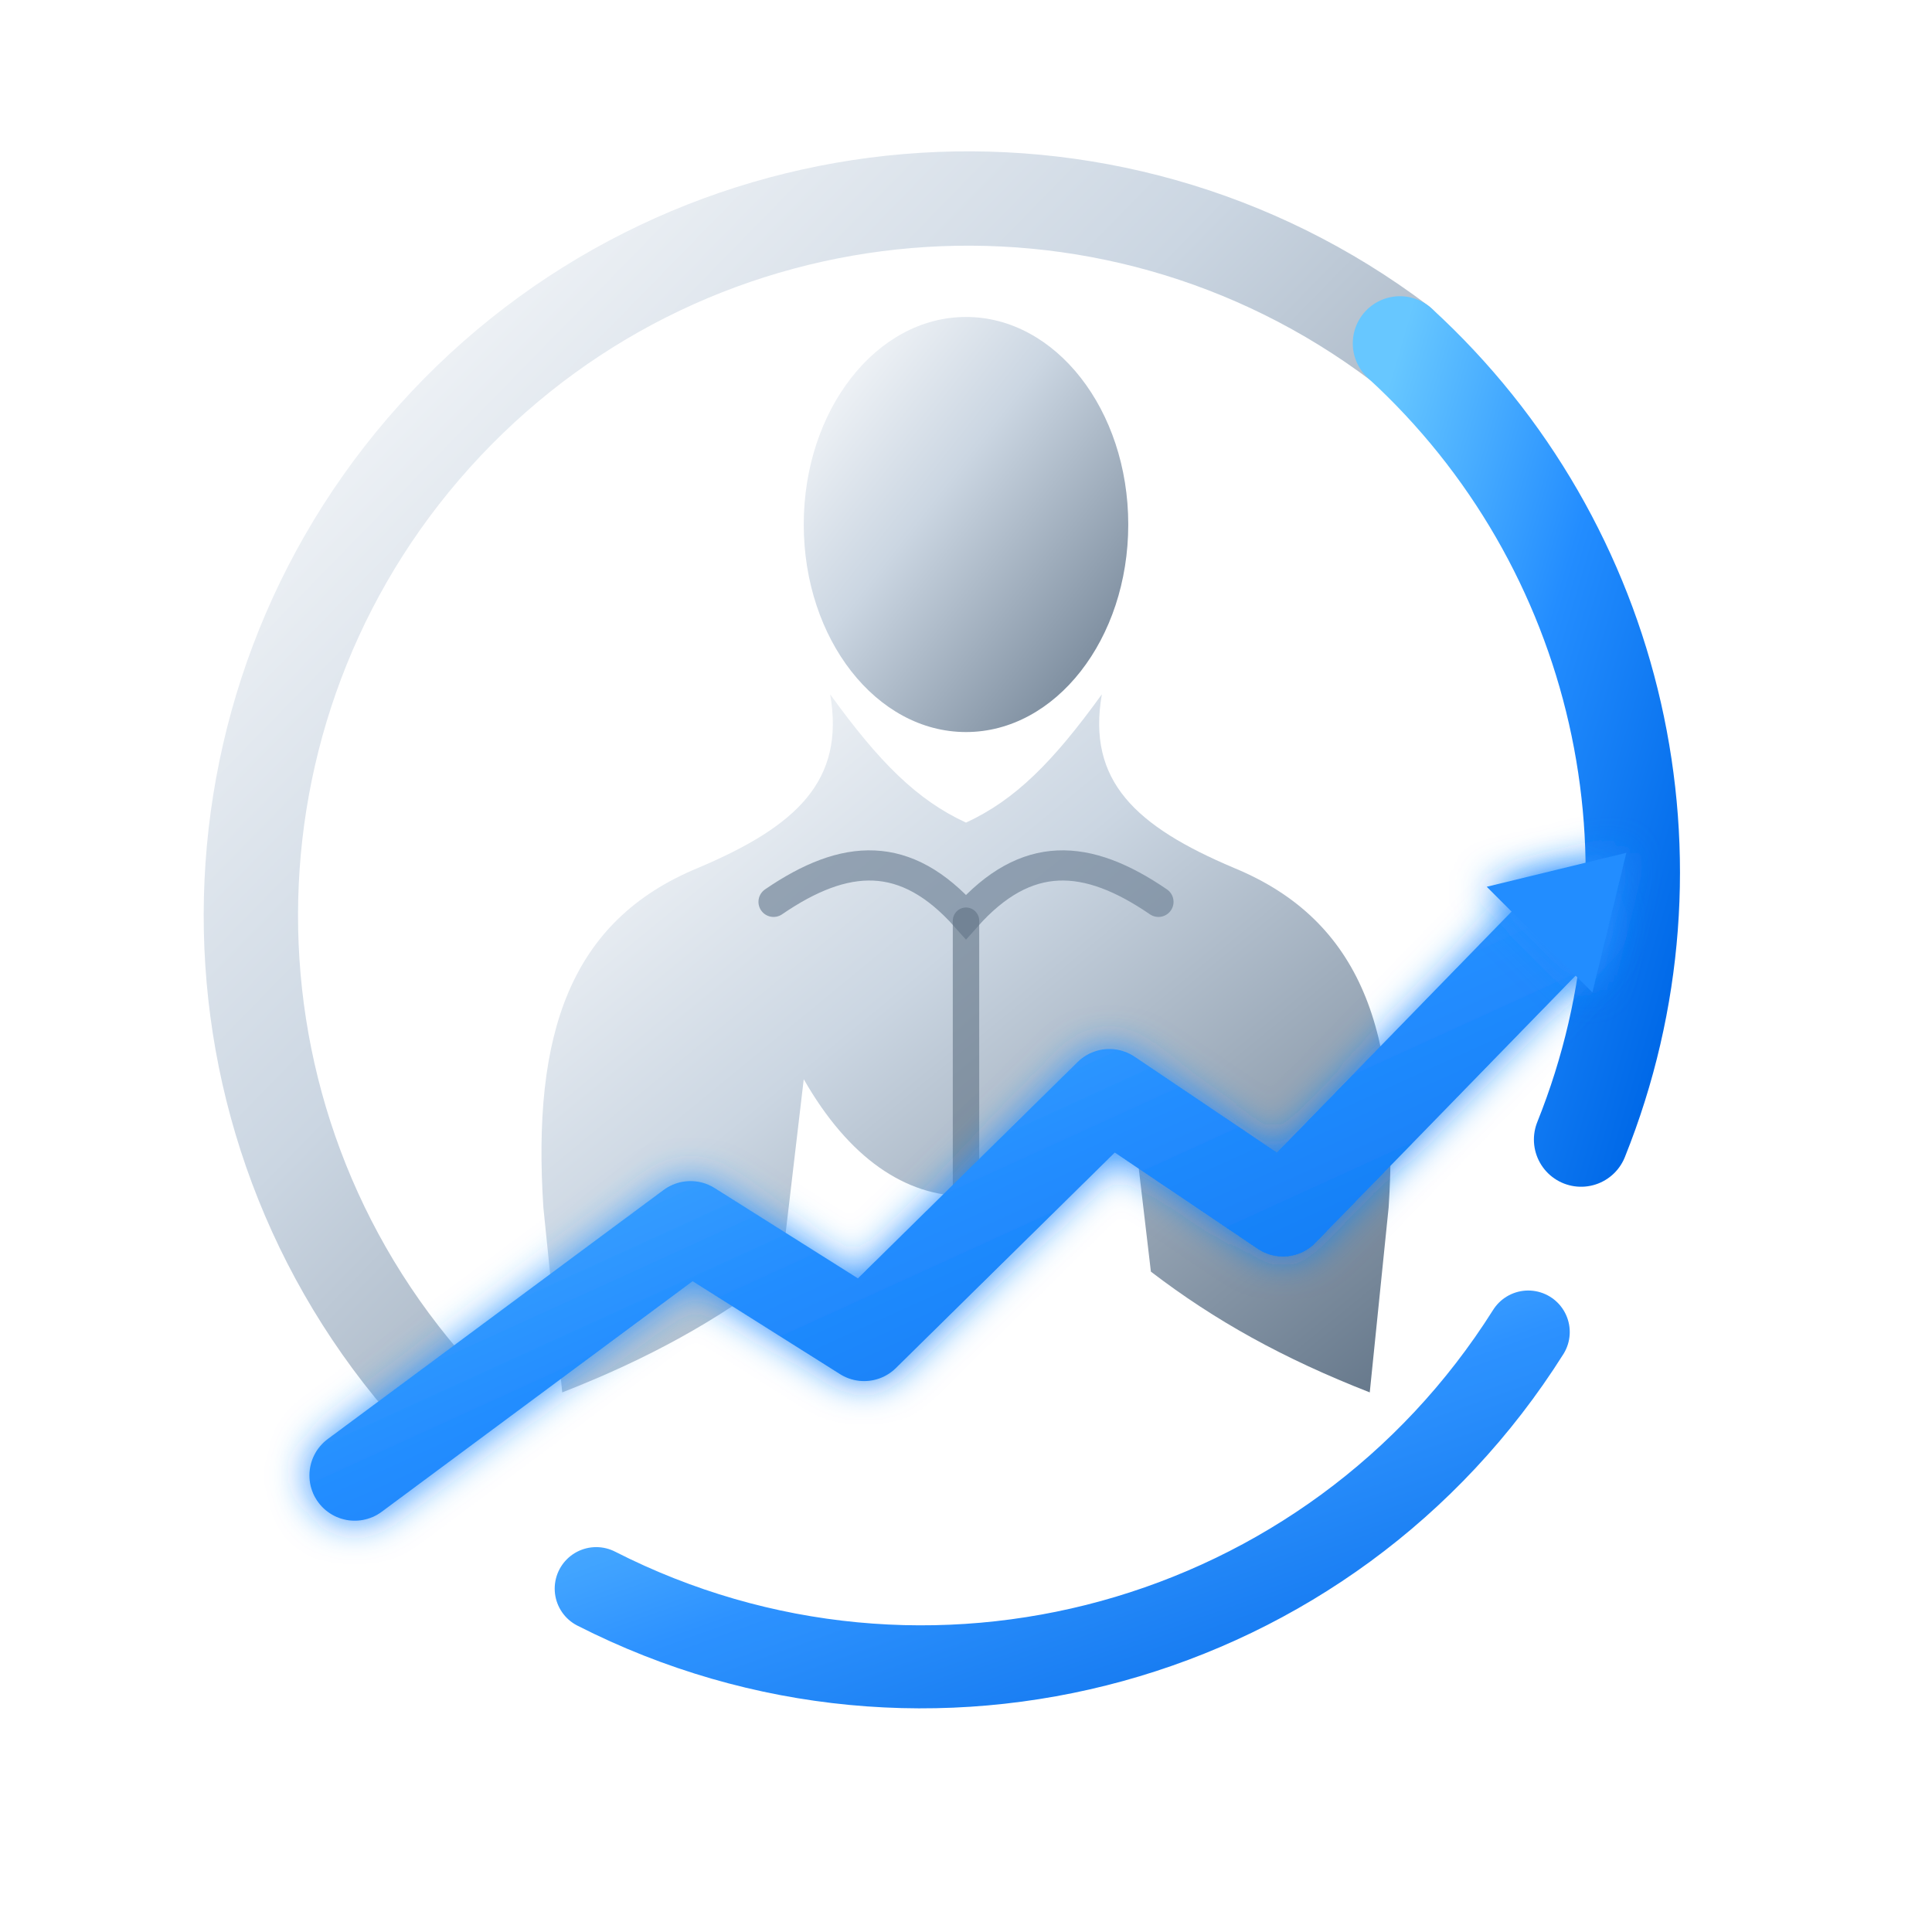
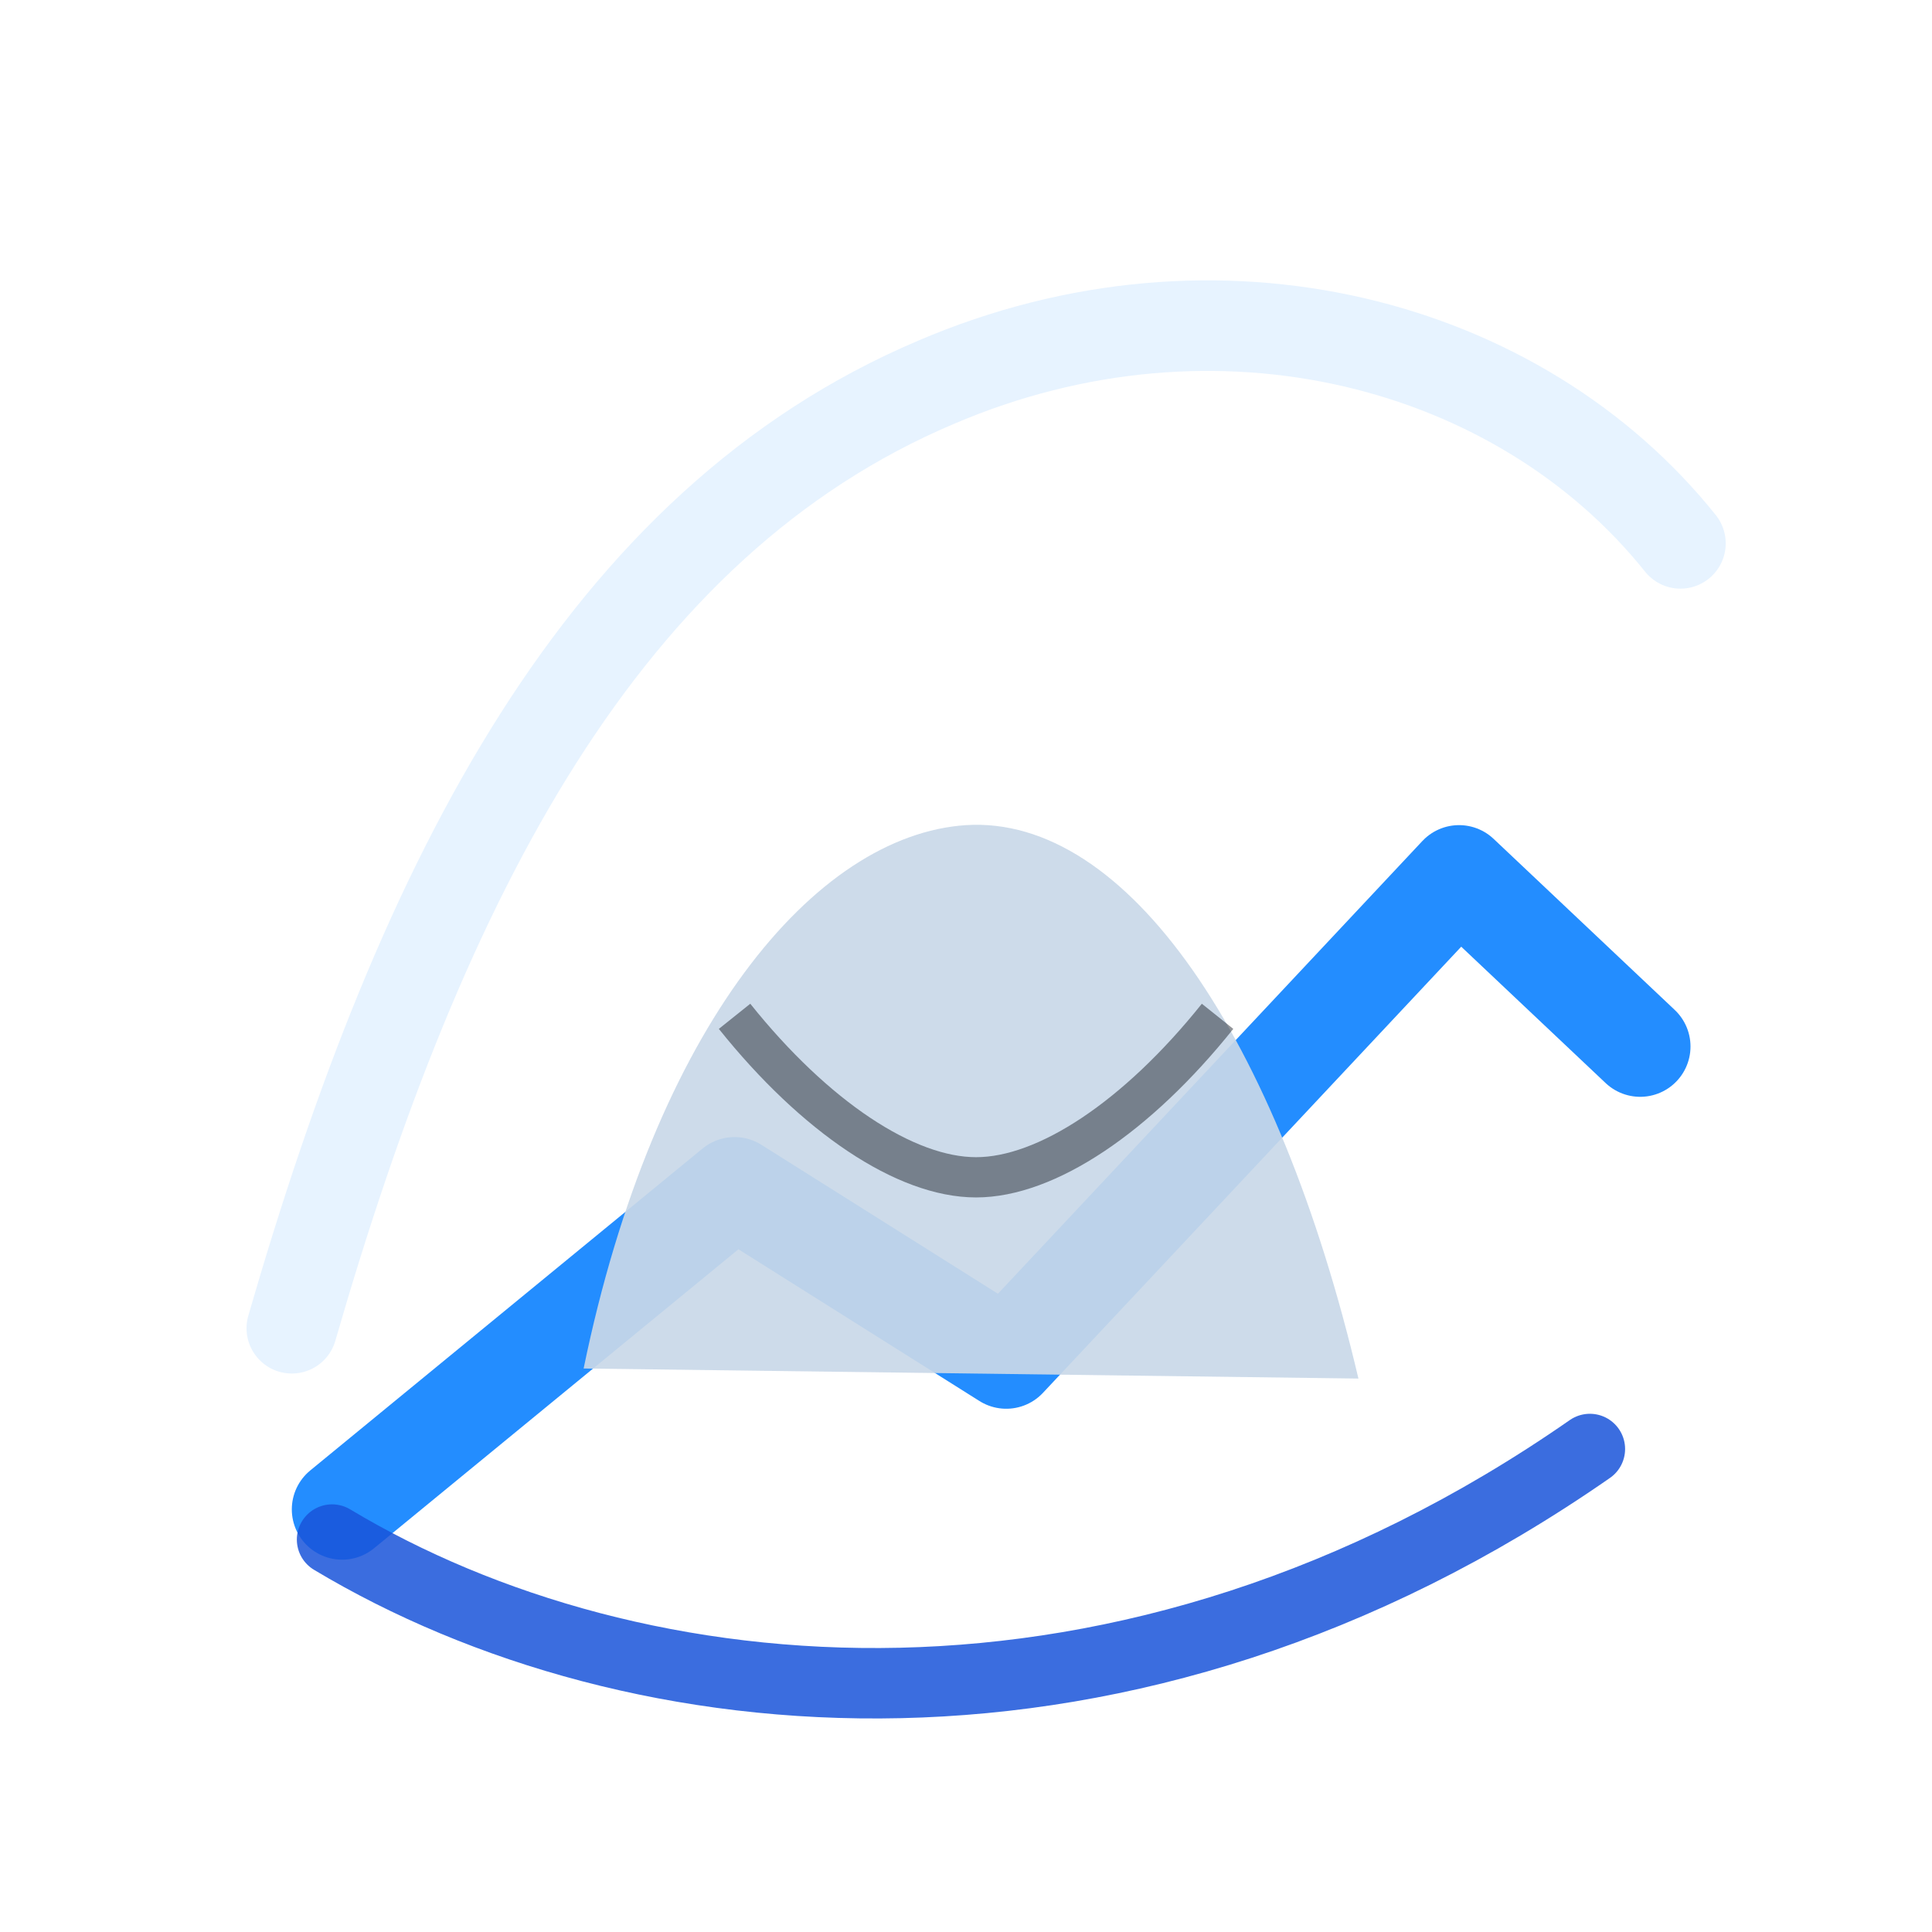
- <svg xmlns="http://www.w3.org/2000/svg" viewBox="0 0 512 512">
-   <defs>
-     <linearGradient id="silver" x1="0" y1="0" x2="1" y2="1">
-       <stop offset="0" stop-color="#ffffff" />
-       <stop offset="0.42" stop-color="#cbd6e2" />
-       <stop offset="1" stop-color="#66788b" />
-     </linearGradient>
-     <linearGradient id="blue" x1="0" y1="0" x2="1" y2="1">
-       <stop offset="0" stop-color="#67c7ff" />
-       <stop offset="0.5" stop-color="#238dff" />
-       <stop offset="1" stop-color="#0069e8" />
-     </linearGradient>
-     <filter id="glow" x="-30%" y="-30%" width="160%" height="160%">
-       <feGaussianBlur stdDeviation="5" result="b" />
-       <feMerge>
-         <feMergeNode in="b" />
-         <feMergeNode in="SourceGraphic" />
-       </feMerge>
-     </filter>
-   </defs>
-   <path d="M112 366 A190 190 0 0 1 371 91" fill="none" stroke="url(#silver)" stroke-width="25" stroke-linecap="round" />
-   <path d="M371 91 A190 190 0 0 1 419 302" fill="none" stroke="url(#blue)" stroke-width="25" stroke-linecap="round" />
-   <path d="M405 353 A190 190 0 0 1 158 421" fill="none" stroke="url(#blue)" stroke-width="22" stroke-linecap="round" opacity=".95" />
-   <ellipse cx="256" cy="139" rx="43" ry="55" fill="url(#silver)" />
-   <path d="M220 184 C224 207 211 219 185 230 C151 244 141 274 144 320 L149 369 C172 360 190 350 207 337 L213 286 C225 307 240 317 256 317 C272 317 287 307 299 286 L305 337 C322 350 340 360 363 369 L368 320 C371 274 361 244 327 230 C301 219 288 207 292 184 C279 202 269 212 256 218 C243 212 233 202 220 184 Z" fill="url(#silver)" />
-   <path d="M205 239 C224 226 240 225 256 243 C272 225 288 226 307 239" fill="none" stroke="#73869a" stroke-width="8" stroke-linecap="round" opacity=".7" />
-   <path d="M256 244 L256 319" fill="none" stroke="#5f7184" stroke-width="7" stroke-linecap="round" opacity=".6" />
-   <polyline points="94,391 183,325 229,354 294,290 340,321 414,245" fill="none" stroke="url(#blue)" stroke-width="24" stroke-linecap="round" stroke-linejoin="round" filter="url(#glow)" />
-   <path d="M394 235 L431 226 L422 263 Z" fill="#238dff" filter="url(#glow)" />
+ <svg xmlns="http://www.w3.org/2000/svg" viewBox="0 0 192 192" fill="none">
+   <path d="M29 132C42 87 60 52 93 38c28-12 58-4 74 16" stroke="#E7F3FF" stroke-width="9" stroke-linecap="round" />
+   <path d="M34 150l39-32 27 17 45-48 18 17" stroke="#238DFF" stroke-width="10" stroke-linecap="round" stroke-linejoin="round" />
+   <path d="M58 136c7-34 23-53 38-54 16-1 31 21 39 55" fill="#C9D8E8" opacity=".92" />
+   <path d="M73 101c8 10 17 16 24 16s16-6 24-16" stroke="#0B111A" stroke-width="4" opacity=".45" />
+   <path d="M33 153C63 171 112 176 158 144" stroke="#1954D9" stroke-width="7" stroke-linecap="round" opacity=".85" />
</svg>
